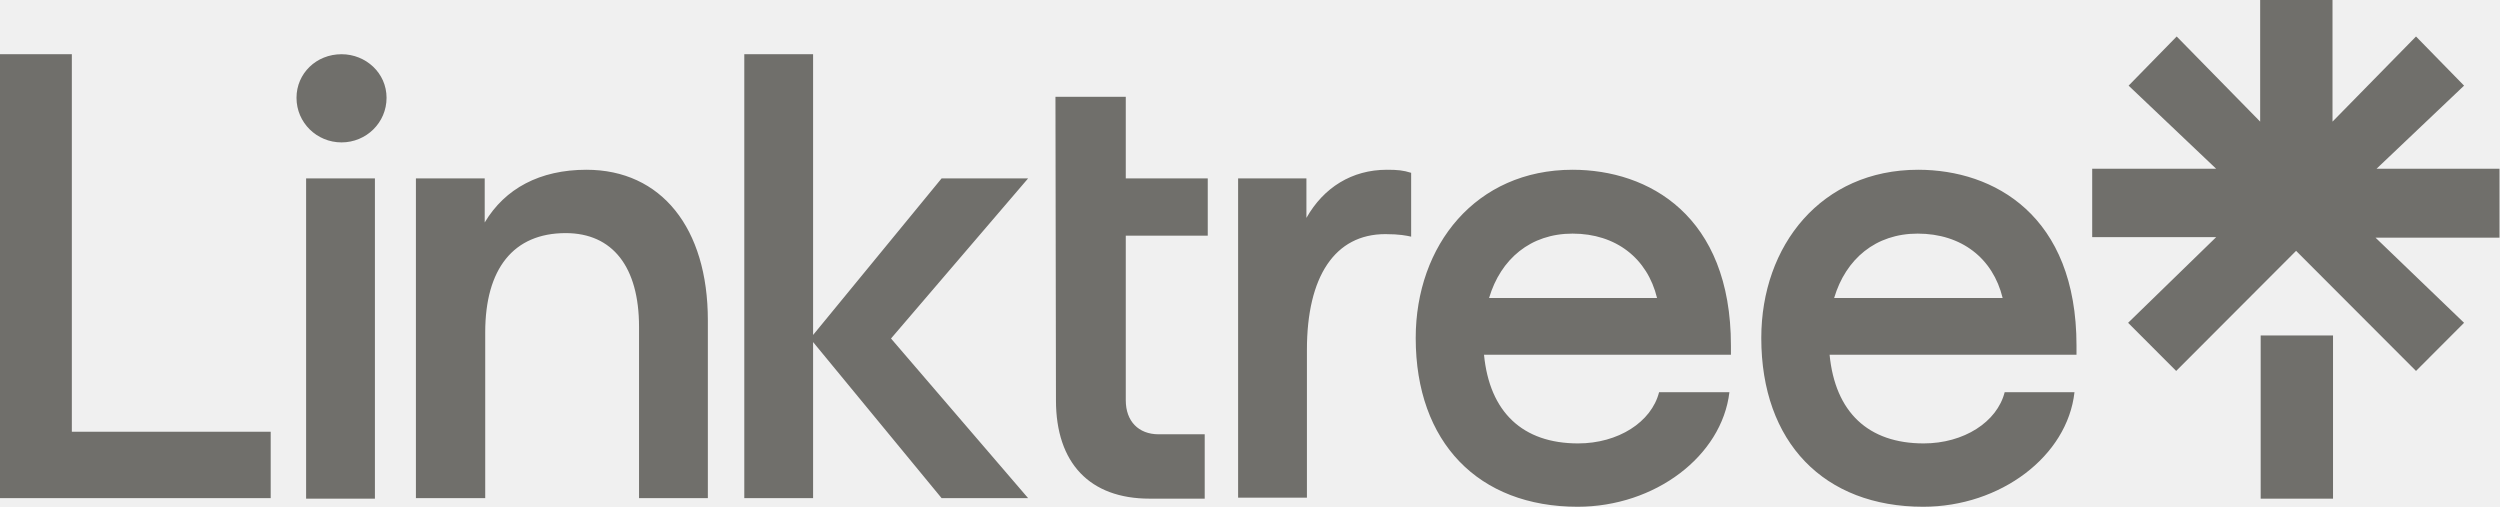
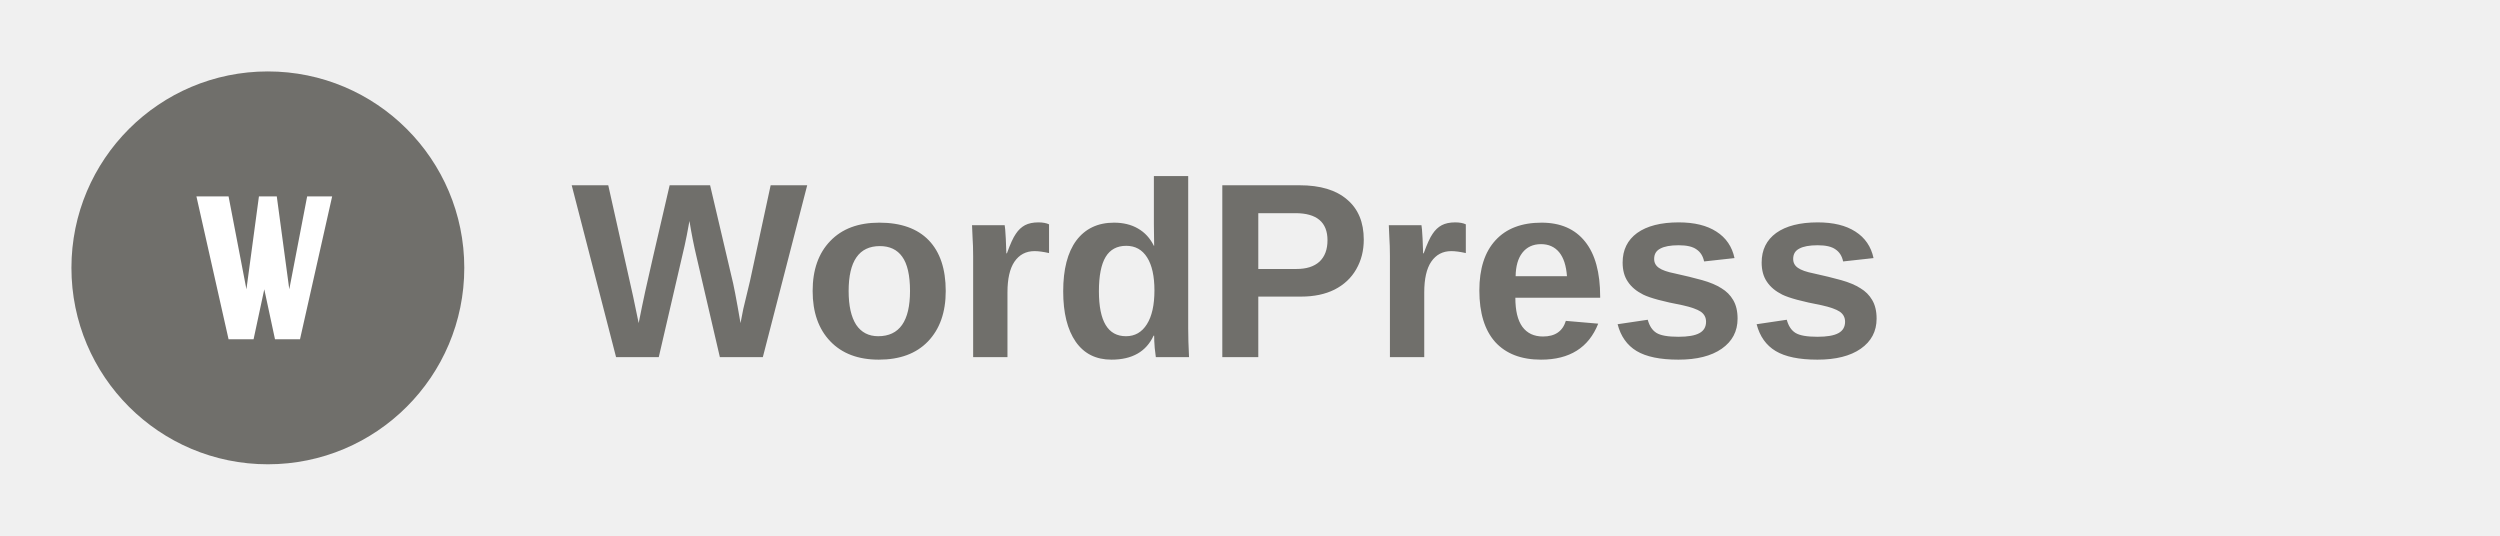
- <svg xmlns="http://www.w3.org/2000/svg" width="148" height="30" viewBox="0 0 148 30" fill="none">
-   <path d="M0 3.21H4.253V25.56H16.025V29.49H0V3.21ZM20.219 3.21C21.656 3.21 22.884 4.32 22.884 5.79C22.884 7.26 21.686 8.43 20.219 8.43C18.751 8.43 17.553 7.26 17.553 5.79C17.553 4.35 18.721 3.21 20.219 3.21ZM18.122 10.56H22.195V29.52H18.122V10.56ZM24.622 10.56H28.695V13.17C29.893 11.16 31.96 10.05 34.716 10.05C39.149 10.05 41.905 13.5 41.905 18.96V29.49H37.831V19.35C37.831 15.81 36.274 13.8 33.488 13.8C30.403 13.8 28.725 15.9 28.725 19.68V29.49H24.622V10.56ZM44.062 3.21H48.135V19.83L55.743 10.56H60.865L52.748 20.04L60.865 29.49H55.743L48.135 20.25V29.49H44.062V3.21ZM62.483 5.73H66.646V10.56H71.499V13.95H66.646V23.7C66.646 24.93 67.395 25.71 68.593 25.71H71.319V29.52H68.054C64.52 29.52 62.513 27.42 62.513 23.7L62.483 5.73ZM73.566 10.56H77.34V12.9C78.358 11.1 80.036 10.05 82.102 10.05C82.731 10.05 83.061 10.08 83.54 10.23V14.01C83.271 13.95 82.851 13.86 82.013 13.86C79.017 13.86 77.37 16.38 77.37 20.7V29.46H73.296V10.56H73.566ZM93.095 10.05C97.588 10.05 102.471 12.75 102.471 20.46V21H87.853C88.183 24.39 90.13 26.25 93.425 26.25C95.791 26.25 97.768 24.99 98.217 23.22H102.381C101.932 27 97.978 30 93.395 30C87.524 30 83.81 26.19 83.81 20.01C83.81 14.52 87.374 10.05 93.095 10.05ZM98.097 17.64C97.528 15.3 95.671 13.83 93.095 13.83C90.609 13.83 88.842 15.33 88.153 17.64H98.097ZM113.554 10.05C118.047 10.05 122.929 12.75 122.929 20.46V21H108.312C108.641 24.39 110.588 26.25 113.883 26.25C116.249 26.25 118.226 24.99 118.676 23.22H122.809C122.39 27 118.436 30 113.853 30C107.982 30 104.268 26.19 104.268 20.01C104.268 14.52 107.832 10.05 113.554 10.05ZM118.556 17.64C117.987 15.3 116.13 13.83 113.524 13.83C111.037 13.83 109.27 15.33 108.581 17.64H118.556ZM123.917 9.99H131.196L126.014 5.07L128.86 2.16L133.802 7.2V0H138.085V7.2L143.028 2.16L145.873 5.07L140.691 9.99H147.97V14.07H140.631L145.873 19.11L143.028 21.96L135.929 14.85L128.83 21.96L125.984 19.11L131.196 14.04H123.858V9.99H123.917ZM133.832 19.86H138.115V29.52H133.832V19.86Z" fill="#706F6B" />
+ <svg xmlns="http://www.w3.org/2000/svg" width="140" height="30" viewBox="0 0 140 30" fill="none">
+   <circle cx="15" cy="15" r="11" fill="#706F6B" />
+   <path d="M11 11L12.8 19H14.2L14.8 16.2L15.4 19H16.8L18.6 11H17.2L16.2 16.2L15.5 11H14.5L13.8 16.2L12.8 11H11Z" fill="white" />
+   <text x="32" y="20" font-family="Arial, Helvetica, sans-serif" font-size="14" font-weight="600" fill="#706F6B">WordPress</text>
</svg>
